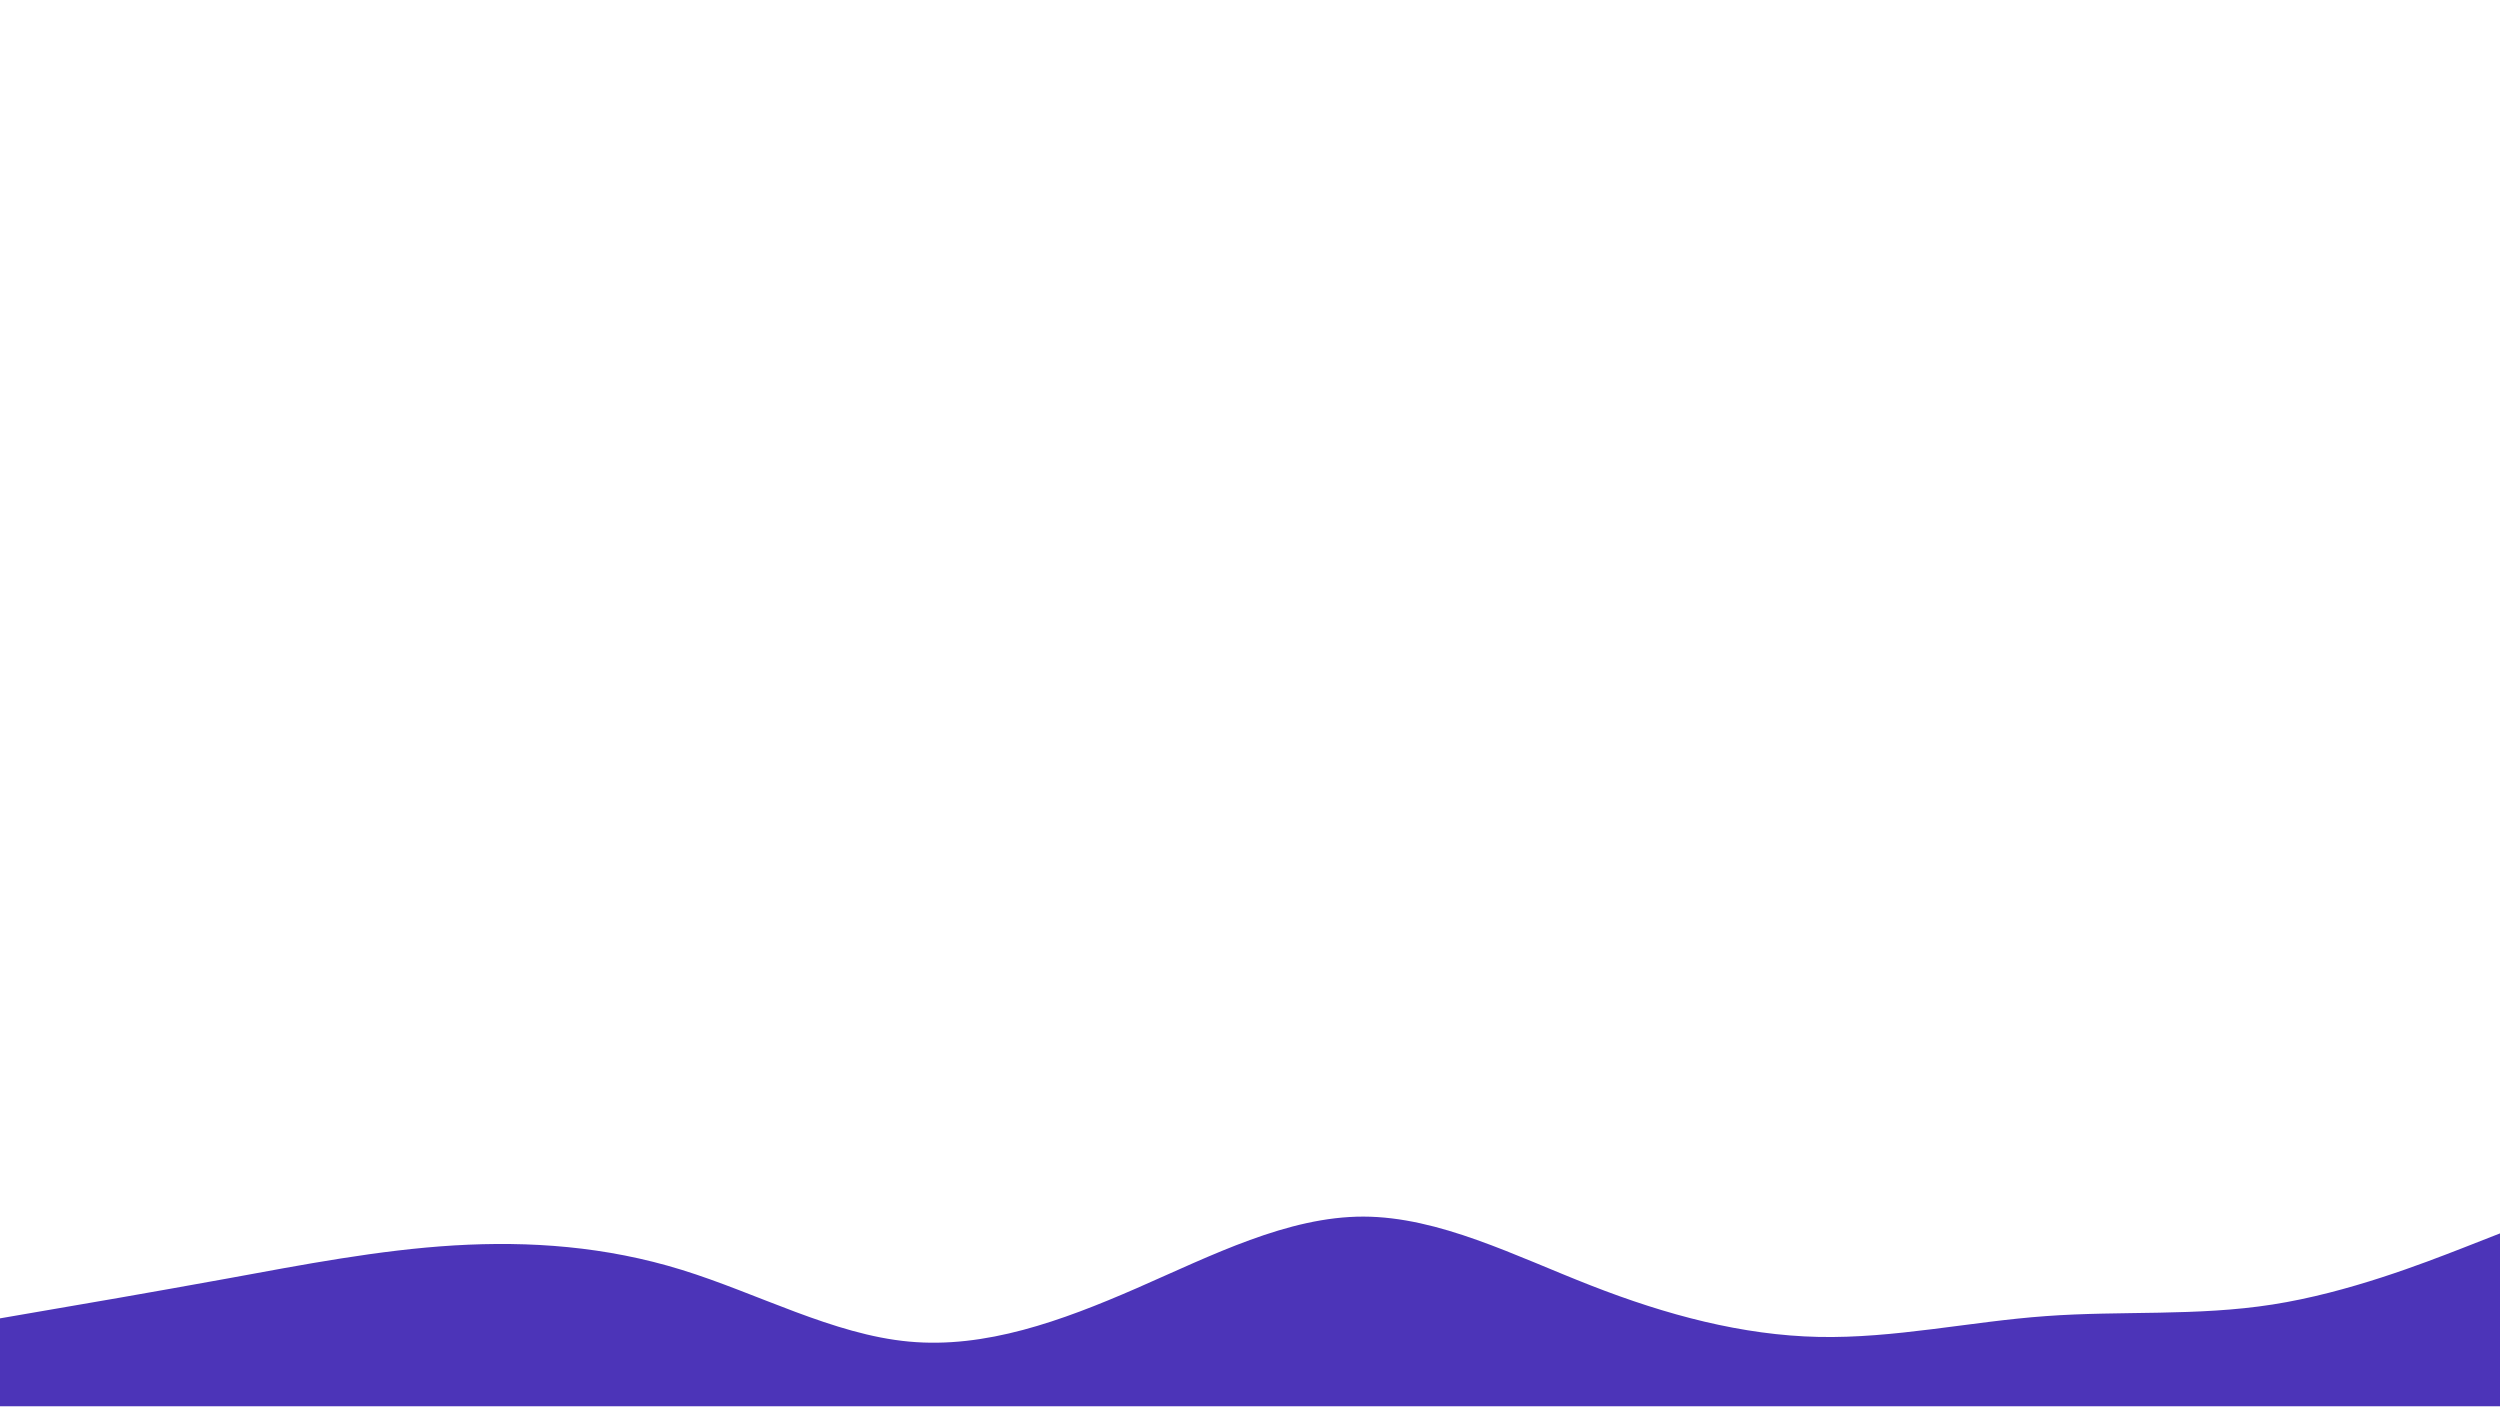
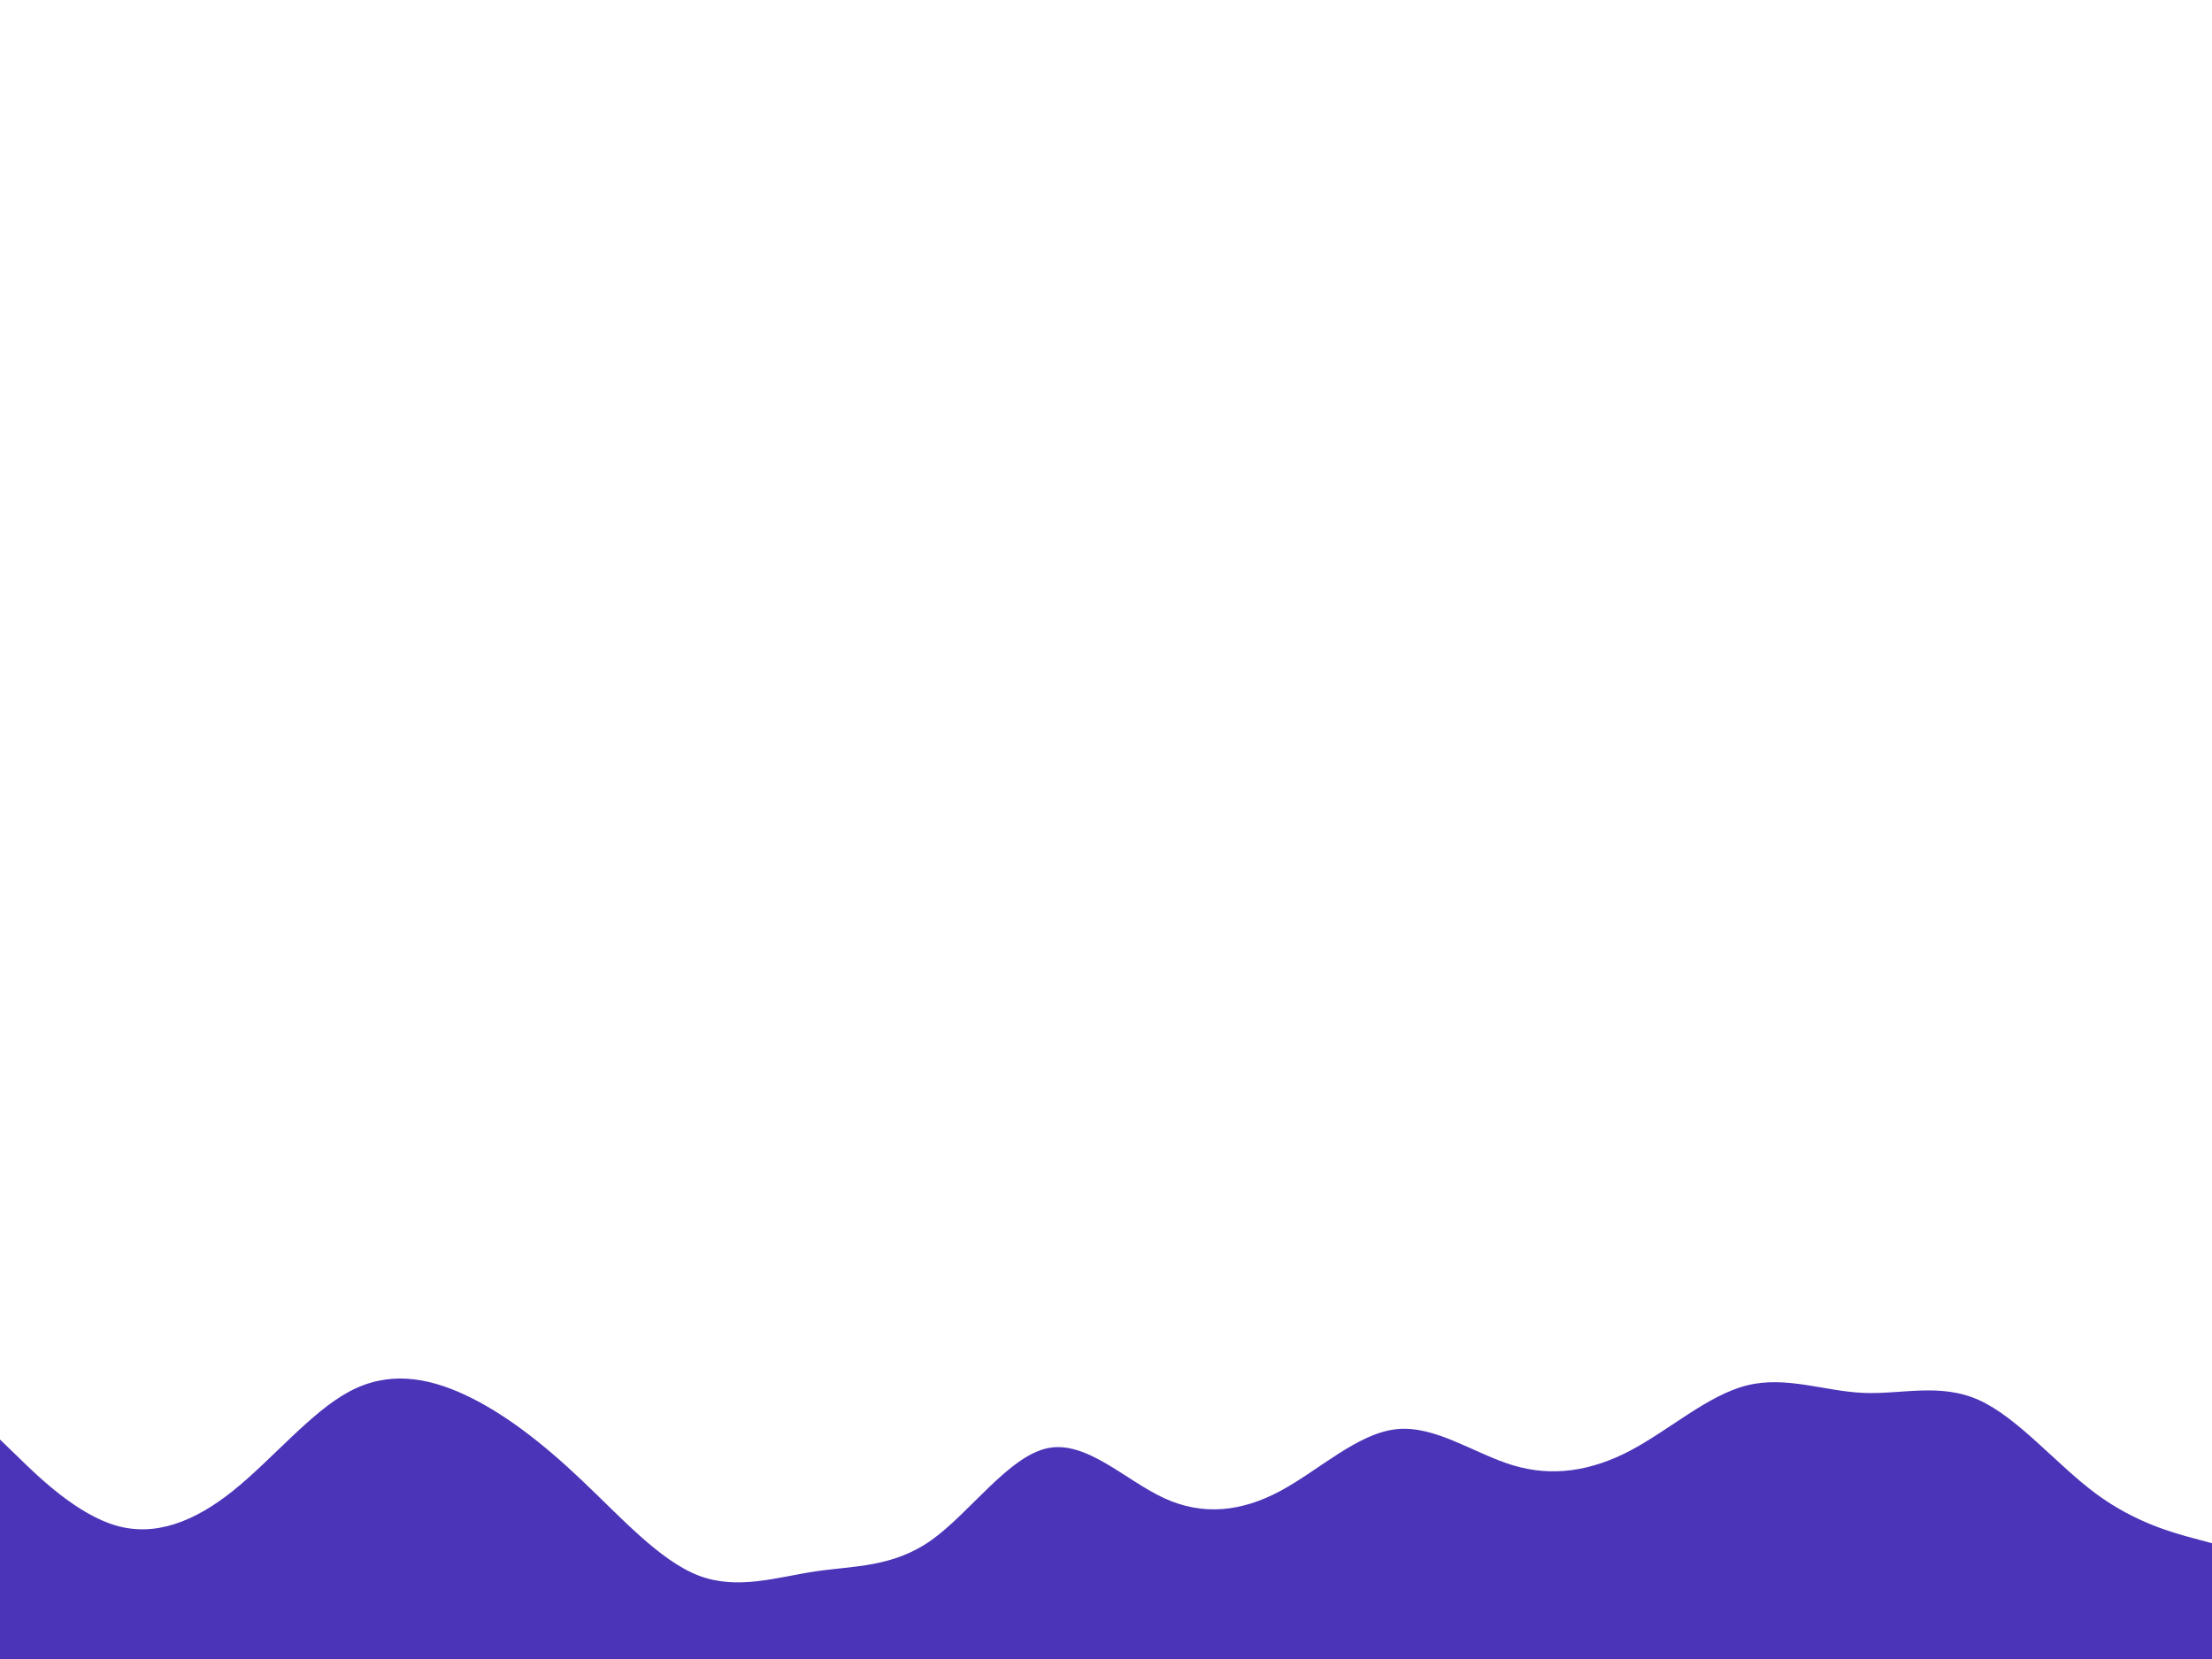
- <svg xmlns="http://www.w3.org/2000/svg" version="1.1" id="visual" x="0px" y="0px" viewBox="0 0 2560 1440" style="enable-background:new 0 0 2560 1440;" xml:space="preserve">
-   <style type="text/css">
- 	.st0{fill:#4C34B8;}
- </style>
-   <path class="st0" d="M0,1350l38.8-6.7c38.9-6.6,116.5-20,194-34.1c77.5-14.2,154.9-29.2,232.4-33.9c77.5-4.6,155.1,1,232.8,25  s155.3,66.4,233,73.5c77.7,7.2,155.3-20.8,232.8-54.6c77.5-33.9,154.9-73.5,232.4-73.4c77.5,0.2,155.1,40.2,232.8,70.5  c77.7,30.4,155.3,51,233,52.7s155.3-15.7,232.8-21.3c77.5-5.7,154.9,0.3,232.4-11.9c77.5-12.1,155.1-42.5,194-57.6l38.8-15.2v177  h-38.8c-38.9,0-116.5,0-194,0s-154.9,0-232.4,0s-155.1,0-232.8,0s-155.3,0-233,0s-155.3,0-232.8,0s-154.9,0-232.4,0  s-155.1,0-232.8,0s-155.3,0-233,0s-155.3,0-232.8,0s-154.9,0-232.4,0s-155.1,0-194,0H0V1350z" />
+ <svg xmlns="http://www.w3.org/2000/svg" id="visual" viewBox="0 0 1280 960" width="1280" height="960" version="1.1">
+   <path d="M0 833L11.2 843.8C22.3 854.7 44.7 876.3 67.2 882.8C89.7 889.3 112.3 880.7 134.8 862.7C157.3 844.7 179.7 817.3 202 805.3C224.3 793.3 246.7 796.7 269.2 807.2C291.7 817.7 314.3 835.3 336.8 856.7C359.3 878 381.7 903 404.2 911.7C426.7 920.3 449.3 912.7 471.8 909.3C494.3 906 516.7 907 539 891.2C561.3 875.3 583.7 842.7 606.2 838C628.7 833.3 651.3 856.7 673.8 867C696.3 877.3 718.7 874.7 741 862.7C763.3 850.7 785.7 829.3 808.2 827C830.7 824.7 853.3 841.3 875.8 848C898.3 854.7 920.7 851.3 943.2 839.5C965.7 827.7 988.3 807.3 1010.8 801.7C1033.3 796 1055.7 805 1078 806C1100.3 807 1122.7 800 1145.2 810.2C1167.7 820.3 1190.3 847.7 1212.8 864.3C1235.3 881 1257.7 887 1268.8 890L1280 893L1280 961L1268.8 961C1257.7 961 1235.3 961 1212.8 961C1190.3 961 1167.7 961 1145.2 961C1122.7 961 1100.3 961 1078 961C1055.7 961 1033.3 961 1010.8 961C988.3 961 965.7 961 943.2 961C920.7 961 898.3 961 875.8 961C853.3 961 830.7 961 808.2 961C785.7 961 763.3 961 741 961C718.7 961 696.3 961 673.8 961C651.3 961 628.7 961 606.2 961C583.7 961 561.3 961 539 961C516.7 961 494.3 961 471.8 961C449.3 961 426.7 961 404.2 961C381.7 961 359.3 961 336.8 961C314.3 961 291.7 961 269.2 961C246.7 961 224.3 961 202 961C179.7 961 157.3 961 134.8 961C112.3 961 89.7 961 67.2 961C44.7 961 22.3 961 11.2 961L0 961Z" fill="#4C34B8" stroke-linecap="round" stroke-linejoin="miter" />
</svg>
